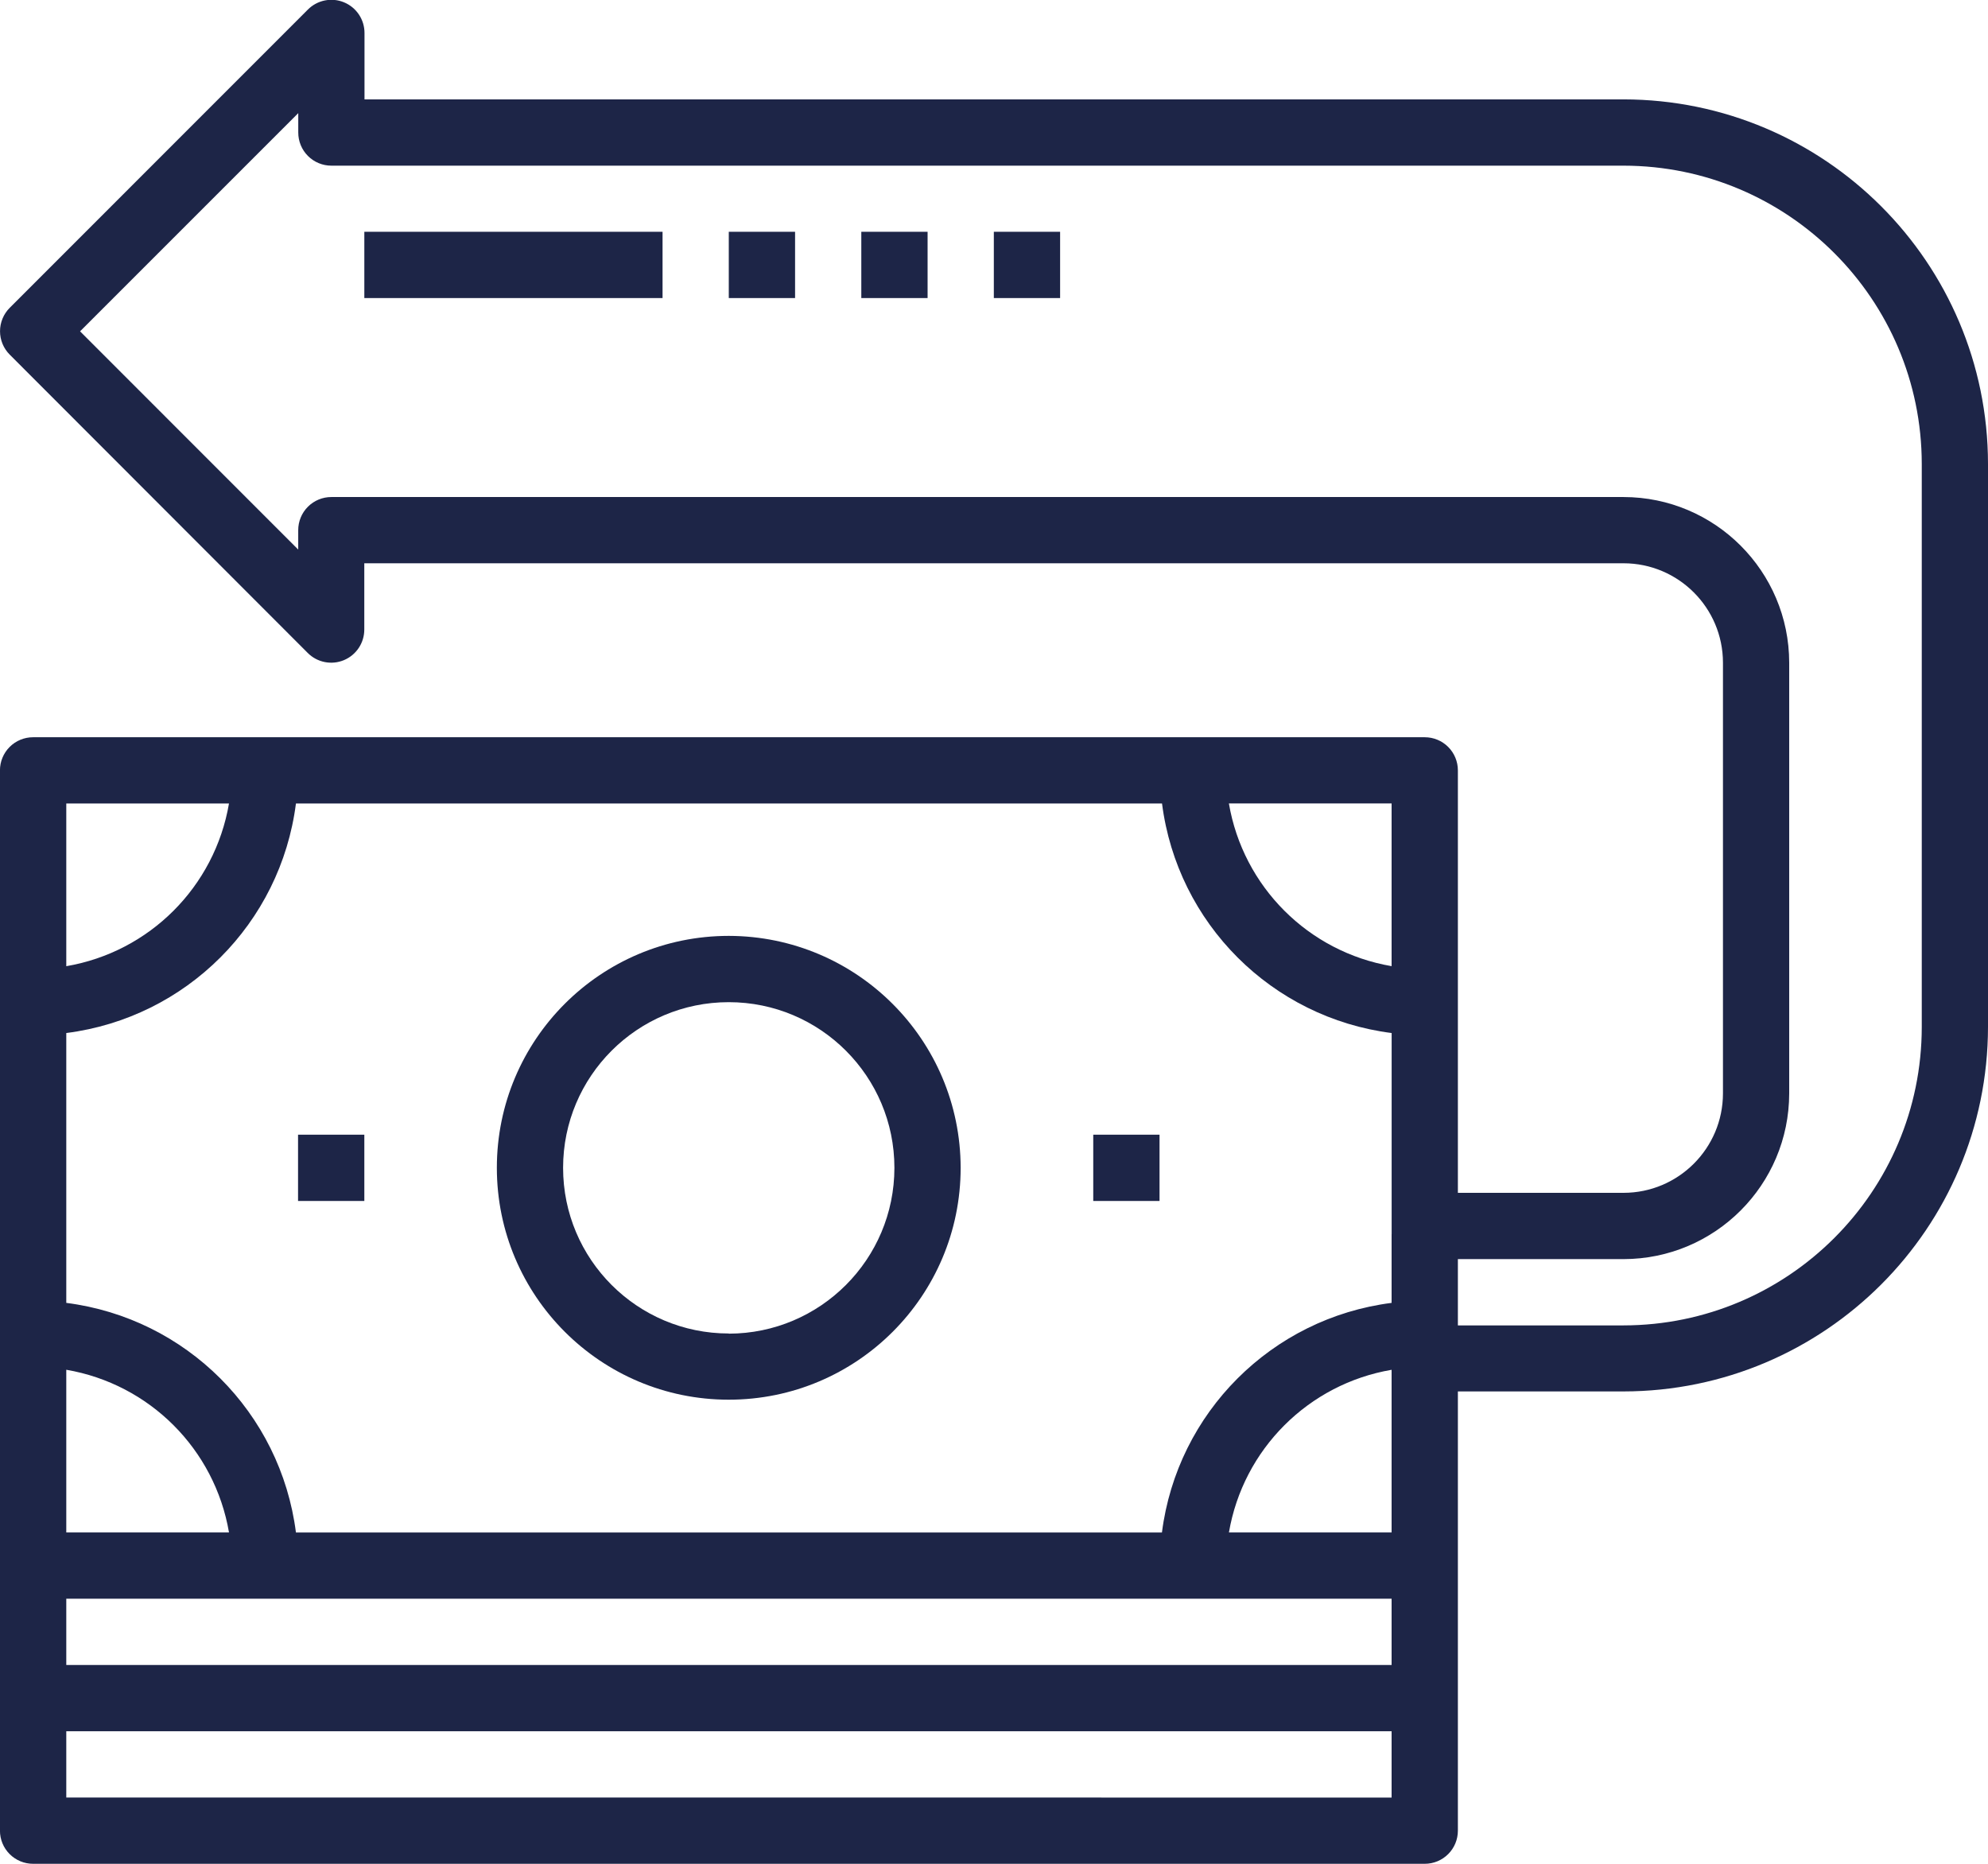
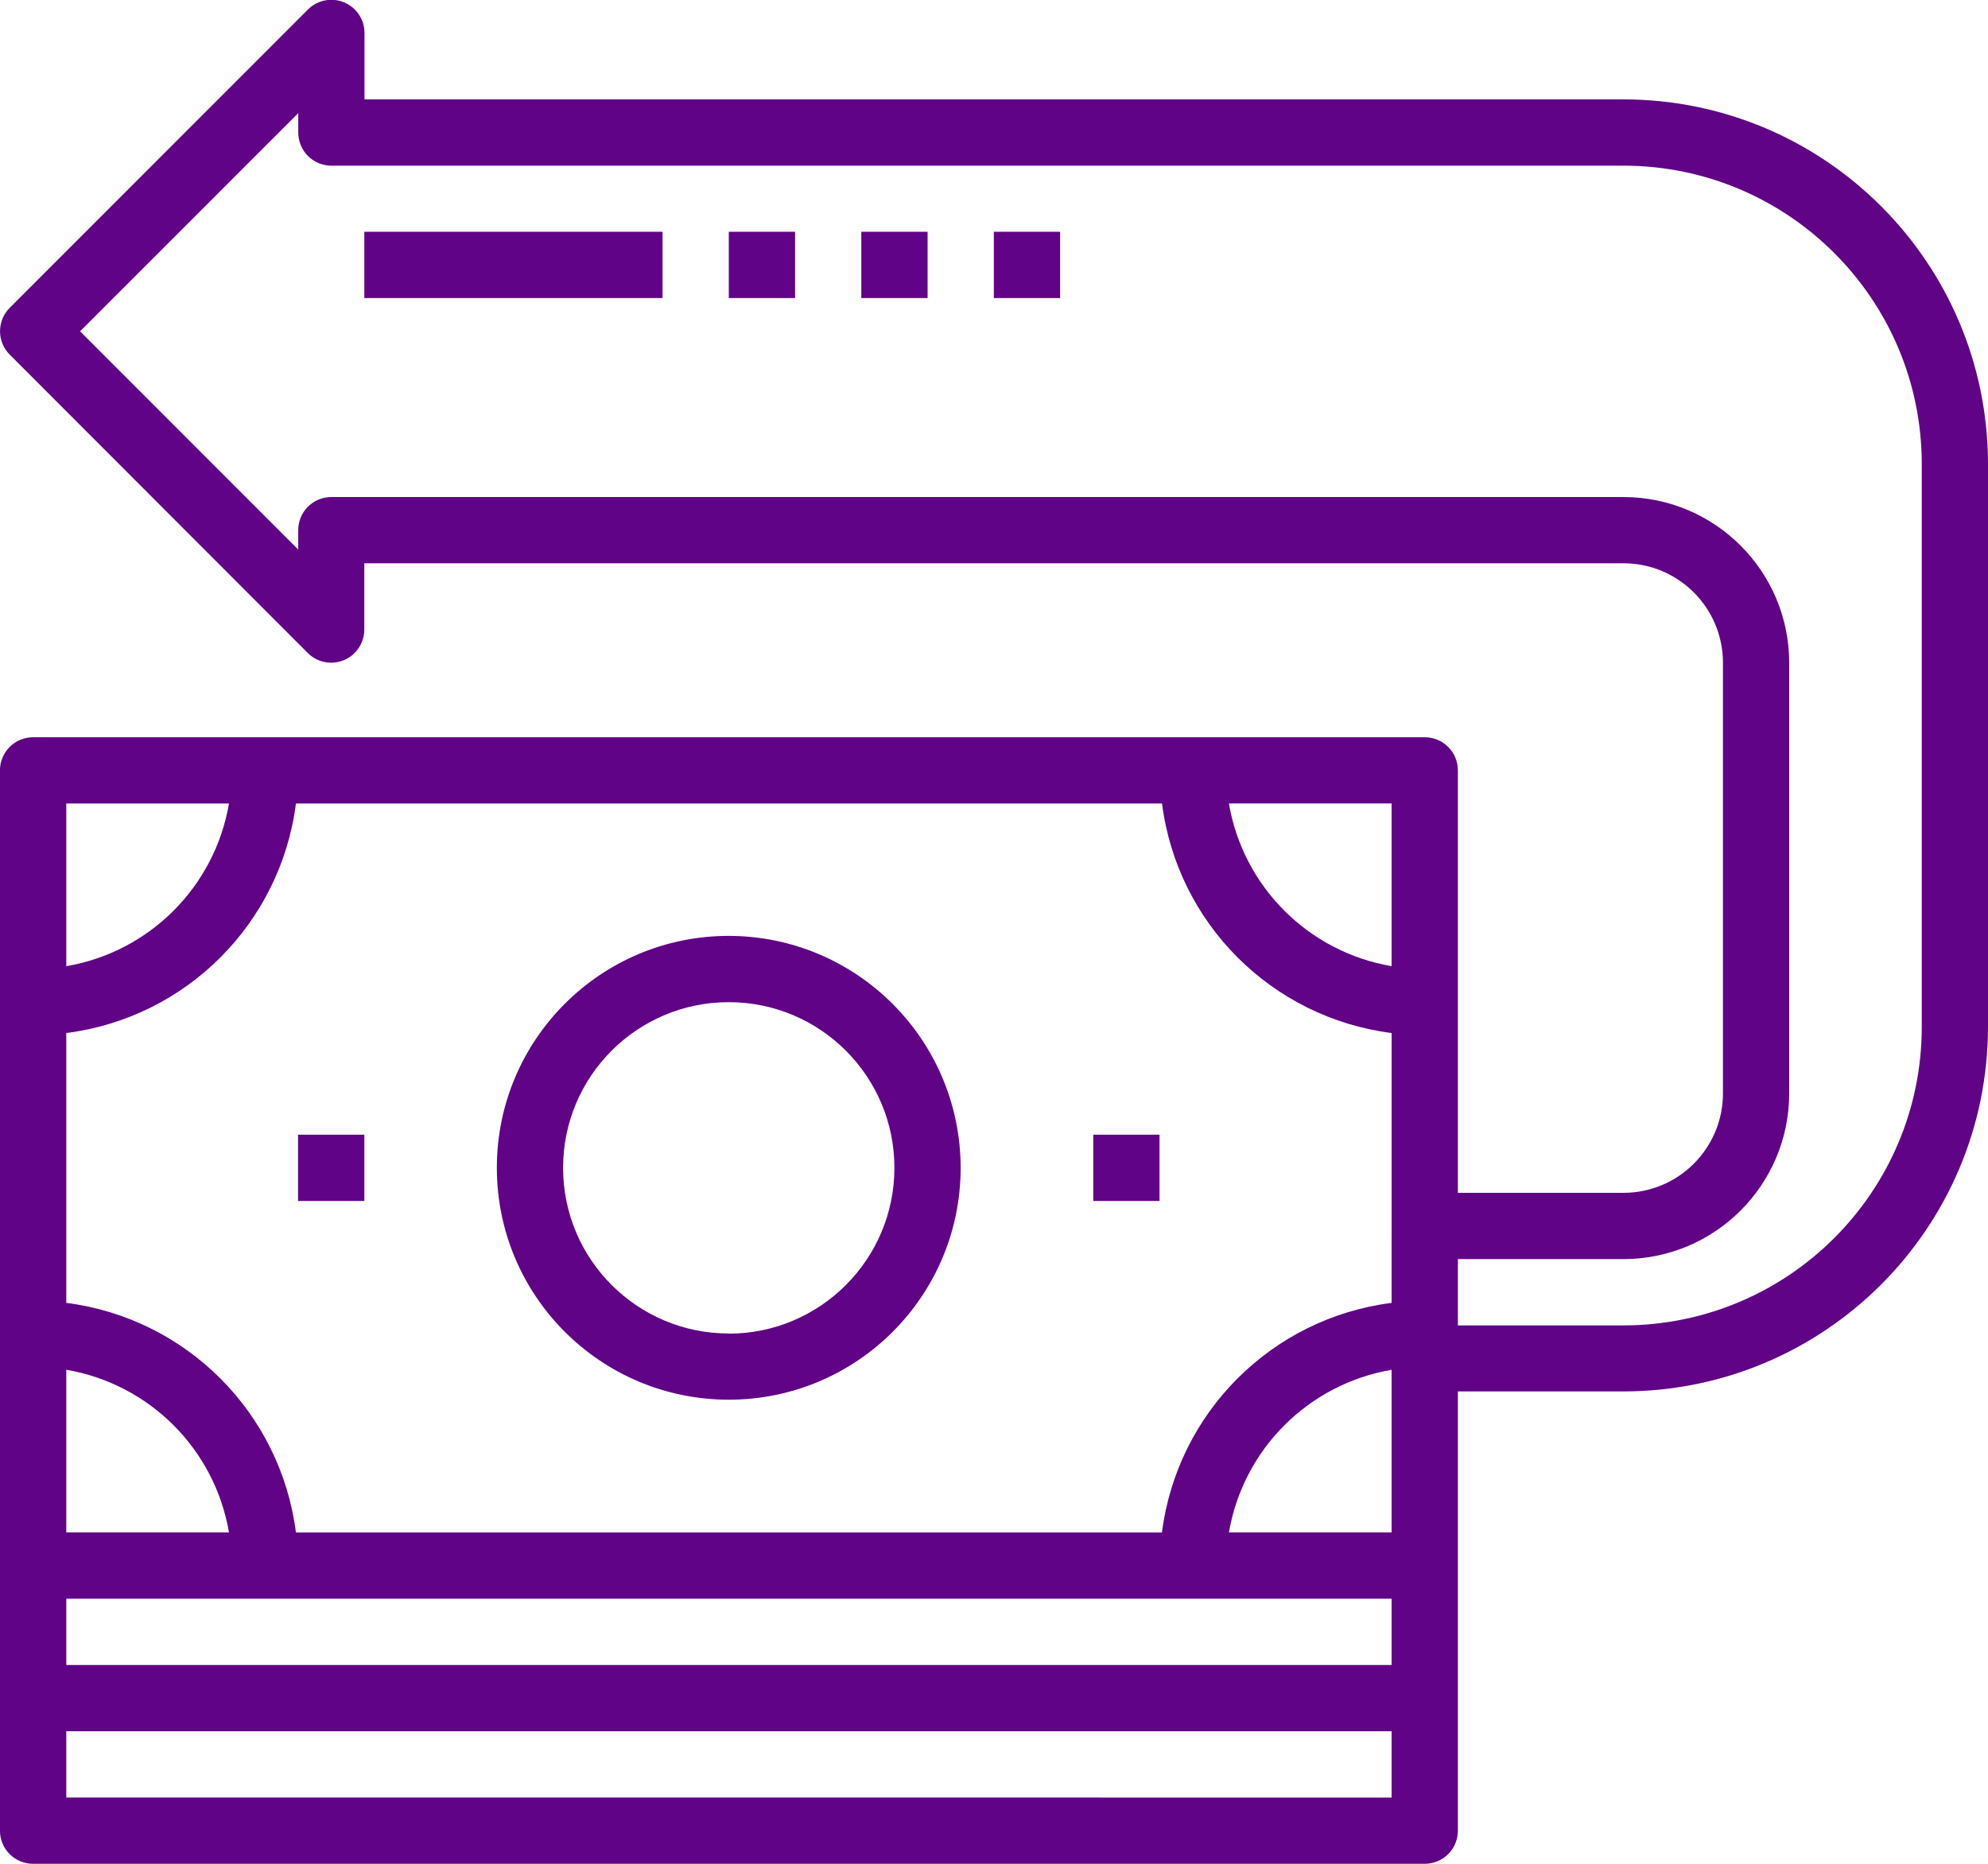
<svg xmlns="http://www.w3.org/2000/svg" id="services3" width="47.15" height="44.204" viewBox="0 0 47.15 44.204">
-   <path id="Path_227" data-name="Path 227" d="M38.507,32.357H8.646V30.786A.786.786,0,0,0,7.3,30.23L.232,37.3a.785.785,0,0,0,0,1.111L7.3,45.486a.785.785,0,0,0,1.341-.556V43.359H38.507a2.36,2.36,0,0,1,2.358,2.357V55.932a2.36,2.36,0,0,1-2.358,2.358H34.578V48.271a.785.785,0,0,0-.786-.786H.787A.785.785,0,0,0,0,48.271V73.417a.785.785,0,0,0,.786.786H33.792a.785.785,0,0,0,.786-.786V63h3.929a8.654,8.654,0,0,0,8.644-8.644V41A8.654,8.654,0,0,0,38.507,32.357ZM1.573,67.916H33.006v1.572H1.573Zm0-5.43a4.721,4.721,0,0,1,3.859,3.858H1.573Zm31.433-3.214V60.9a6.292,6.292,0,0,0-5.447,5.446H7.02A6.293,6.293,0,0,0,1.573,60.9V54.5A6.292,6.292,0,0,0,7.02,49.056H27.561A6.292,6.292,0,0,0,33.007,54.5v4.77Zm0,3.214v3.858H29.148A4.722,4.722,0,0,1,33.006,62.487Zm0-9.572a4.721,4.721,0,0,1-3.859-3.859h3.859ZM5.432,49.056a4.722,4.722,0,0,1-3.859,3.859V49.056ZM1.573,72.631V71.06H33.006v1.572ZM45.58,54.361a7.08,7.08,0,0,1-7.073,7.073H34.578V59.862h3.929a3.934,3.934,0,0,0,3.929-3.929V45.717a3.934,3.934,0,0,0-3.929-3.929H7.86a.785.785,0,0,0-.786.786v.46L1.9,37.858l5.175-5.175v.46a.785.785,0,0,0,.786.786H38.507A7.08,7.08,0,0,1,45.58,41Zm0,0" transform="translate(-0.001 -30)" fill="#1d2547" />
-   <path id="Path_228" data-name="Path 228" d="M125.5,256a5.5,5.5,0,1,0,5.5,5.5A5.508,5.508,0,0,0,125.5,256Zm0,9.43a3.929,3.929,0,1,1,3.929-3.929A3.934,3.934,0,0,1,125.5,265.434Zm0,0" transform="translate(-108.216 -233.804)" fill="#1d2547" />
-   <path id="Path_229" data-name="Path 229" d="M264,304h1.572v1.572H264Zm0,0" transform="translate(-238.071 -277.089)" fill="#1d2547" />
-   <path id="Path_230" data-name="Path 230" d="M72,304h1.572v1.572H72Zm0,0" transform="translate(-64.931 -277.089)" fill="#1d2547" />
-   <path id="Path_231" data-name="Path 231" d="M88,56h7.073v1.572H88Zm0,0" transform="translate(-79.359 -50.503)" fill="#1d2547" />
-   <path id="Path_232" data-name="Path 232" d="M176,56h1.572v1.572H176Zm0,0" transform="translate(-158.715 -50.503)" fill="#1d2547" />
-   <path id="Path_233" data-name="Path 233" d="M208,56h1.572v1.572H208Zm0,0" transform="translate(-187.572 -50.503)" fill="#1d2547" />
-   <path id="Path_234" data-name="Path 234" d="M240,56h1.572v1.572H240Zm0,0" transform="translate(-216.429 -50.503)" fill="#1d2547" />
+   <path id="Path_227" data-name="Path 227" d="M38.507,32.357H8.646V30.786A.786.786,0,0,0,7.3,30.23L.232,37.3a.785.785,0,0,0,0,1.111L7.3,45.486a.785.785,0,0,0,1.341-.556V43.359H38.507a2.36,2.36,0,0,1,2.358,2.357V55.932a2.36,2.36,0,0,1-2.358,2.358H34.578V48.271a.785.785,0,0,0-.786-.786H.787A.785.785,0,0,0,0,48.271V73.417a.785.785,0,0,0,.786.786H33.792a.785.785,0,0,0,.786-.786V63h3.929a8.654,8.654,0,0,0,8.644-8.644V41A8.654,8.654,0,0,0,38.507,32.357ZM1.573,67.916H33.006v1.572H1.573Zm0-5.43a4.721,4.721,0,0,1,3.859,3.858H1.573Zm31.433-3.214V60.9a6.292,6.292,0,0,0-5.447,5.446H7.02A6.293,6.293,0,0,0,1.573,60.9V54.5A6.292,6.292,0,0,0,7.02,49.056H27.561A6.292,6.292,0,0,0,33.007,54.5v4.77Zm0,3.214v3.858H29.148A4.722,4.722,0,0,1,33.006,62.487Zm0-9.572a4.721,4.721,0,0,1-3.859-3.859h3.859ZM5.432,49.056a4.722,4.722,0,0,1-3.859,3.859V49.056ZM1.573,72.631V71.06H33.006v1.572ZM45.58,54.361a7.08,7.08,0,0,1-7.073,7.073H34.578V59.862h3.929a3.934,3.934,0,0,0,3.929-3.929V45.717a3.934,3.934,0,0,0-3.929-3.929H7.86a.785.785,0,0,0-.786.786v.46L1.9,37.858l5.175-5.175v.46a.785.785,0,0,0,.786.786H38.507A7.08,7.08,0,0,1,45.58,41Zm0,0" transform="translate(-0.001 -30)" fill="#610387" />
+   <path id="Path_228" data-name="Path 228" d="M125.5,256a5.5,5.5,0,1,0,5.5,5.5A5.508,5.508,0,0,0,125.5,256Zm0,9.43a3.929,3.929,0,1,1,3.929-3.929A3.934,3.934,0,0,1,125.5,265.434Zm0,0" transform="translate(-108.216 -233.804)" fill="#610387" />
+   <path id="Path_229" data-name="Path 229" d="M264,304h1.572v1.572H264Zm0,0" transform="translate(-238.071 -277.089)" fill="#610387" />
+   <path id="Path_230" data-name="Path 230" d="M72,304h1.572v1.572H72Zm0,0" transform="translate(-64.931 -277.089)" fill="#610387" />
+   <path id="Path_231" data-name="Path 231" d="M88,56h7.073v1.572H88Zm0,0" transform="translate(-79.359 -50.503)" fill="#610387" />
+   <path id="Path_232" data-name="Path 232" d="M176,56h1.572v1.572H176Zm0,0" transform="translate(-158.715 -50.503)" fill="#610387" />
+   <path id="Path_233" data-name="Path 233" d="M208,56h1.572v1.572H208Zm0,0" transform="translate(-187.572 -50.503)" fill="#610387" />
+   <path id="Path_234" data-name="Path 234" d="M240,56h1.572v1.572H240Zm0,0" transform="translate(-216.429 -50.503)" fill="#610387" />
</svg>
